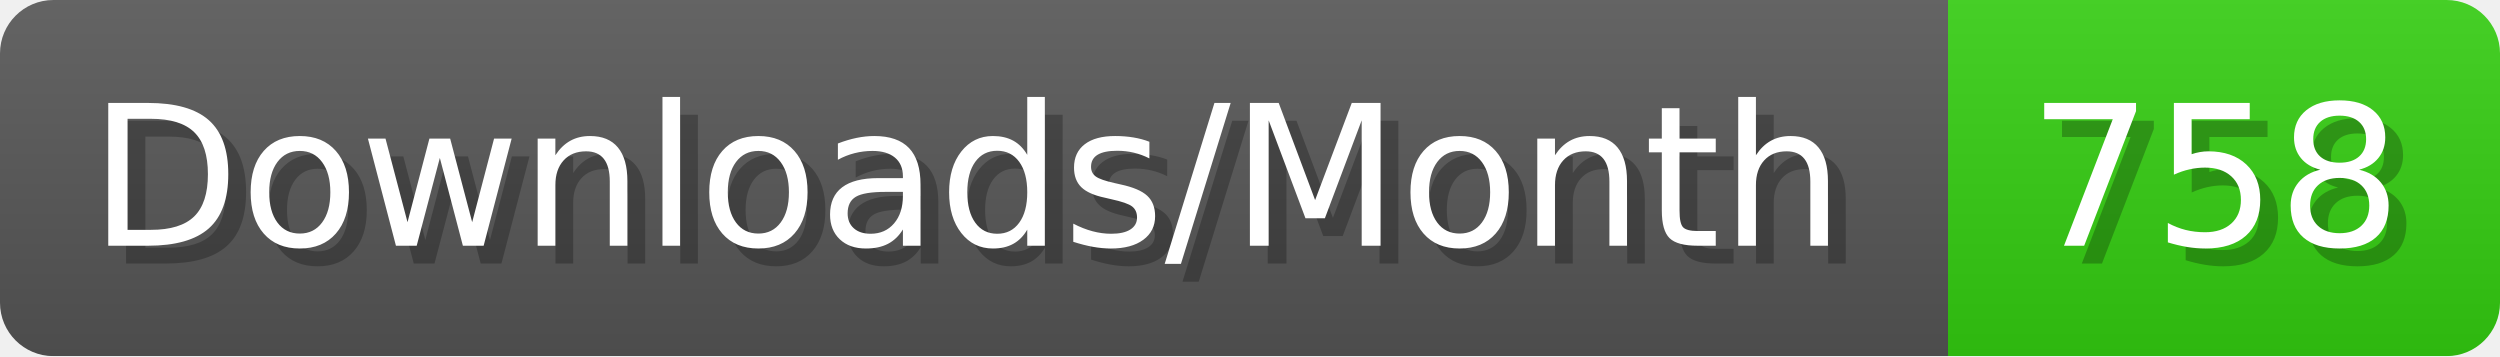
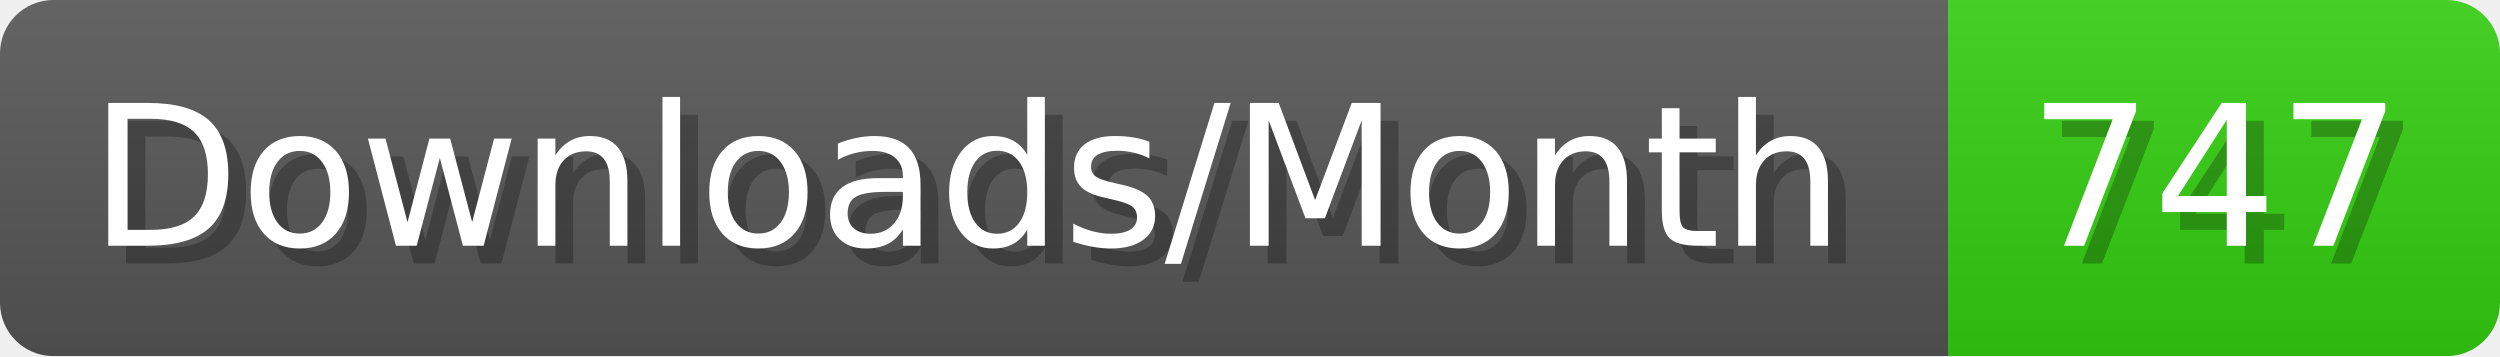
- <svg xmlns="http://www.w3.org/2000/svg" width="140.4" height="20" viewBox="0 0 1404 200" role="img" aria-label="Downloads/Month: 758">
+ <svg xmlns="http://www.w3.org/2000/svg" width="140.4" height="20" viewBox="0 0 1404 200" role="img" aria-label="Downloads/Month: 747">
  <linearGradient id="YlXUI" x2="0" y2="100%">
    <stop offset="0" stop-opacity=".1" stop-color="#EEE" />
    <stop offset="1" stop-opacity=".1" />
  </linearGradient>
  <mask id="JHhop">
    <rect width="1404" height="200" rx="30" fill="#FFF" />
  </mask>
  <g mask="url(#JHhop)">
    <rect width="1094" height="200" fill="#555" />
    <rect width="310" height="200" fill="#3C1" x="1094" />
    <rect width="1404" height="200" fill="url(#YlXUI)" />
  </g>
  <g aria-hidden="true" fill="#fff" text-anchor="start" font-family="Verdana,DejaVu Sans,sans-serif" font-size="110">
    <text x="60" y="148" textLength="994" fill="#000" opacity="0.25">Downloads/Month</text>
    <text x="50" y="138" textLength="994">Downloads/Month</text>
-     <text x="1149" y="148" textLength="210" fill="#000" opacity="0.25">758</text>
-     <text x="1139" y="138" textLength="210">758</text>
+     <text x="1149" y="148" textLength="210" fill="#000" opacity="0.25">747</text>
+     <text x="1139" y="138" textLength="210">747</text>
  </g>
</svg>
